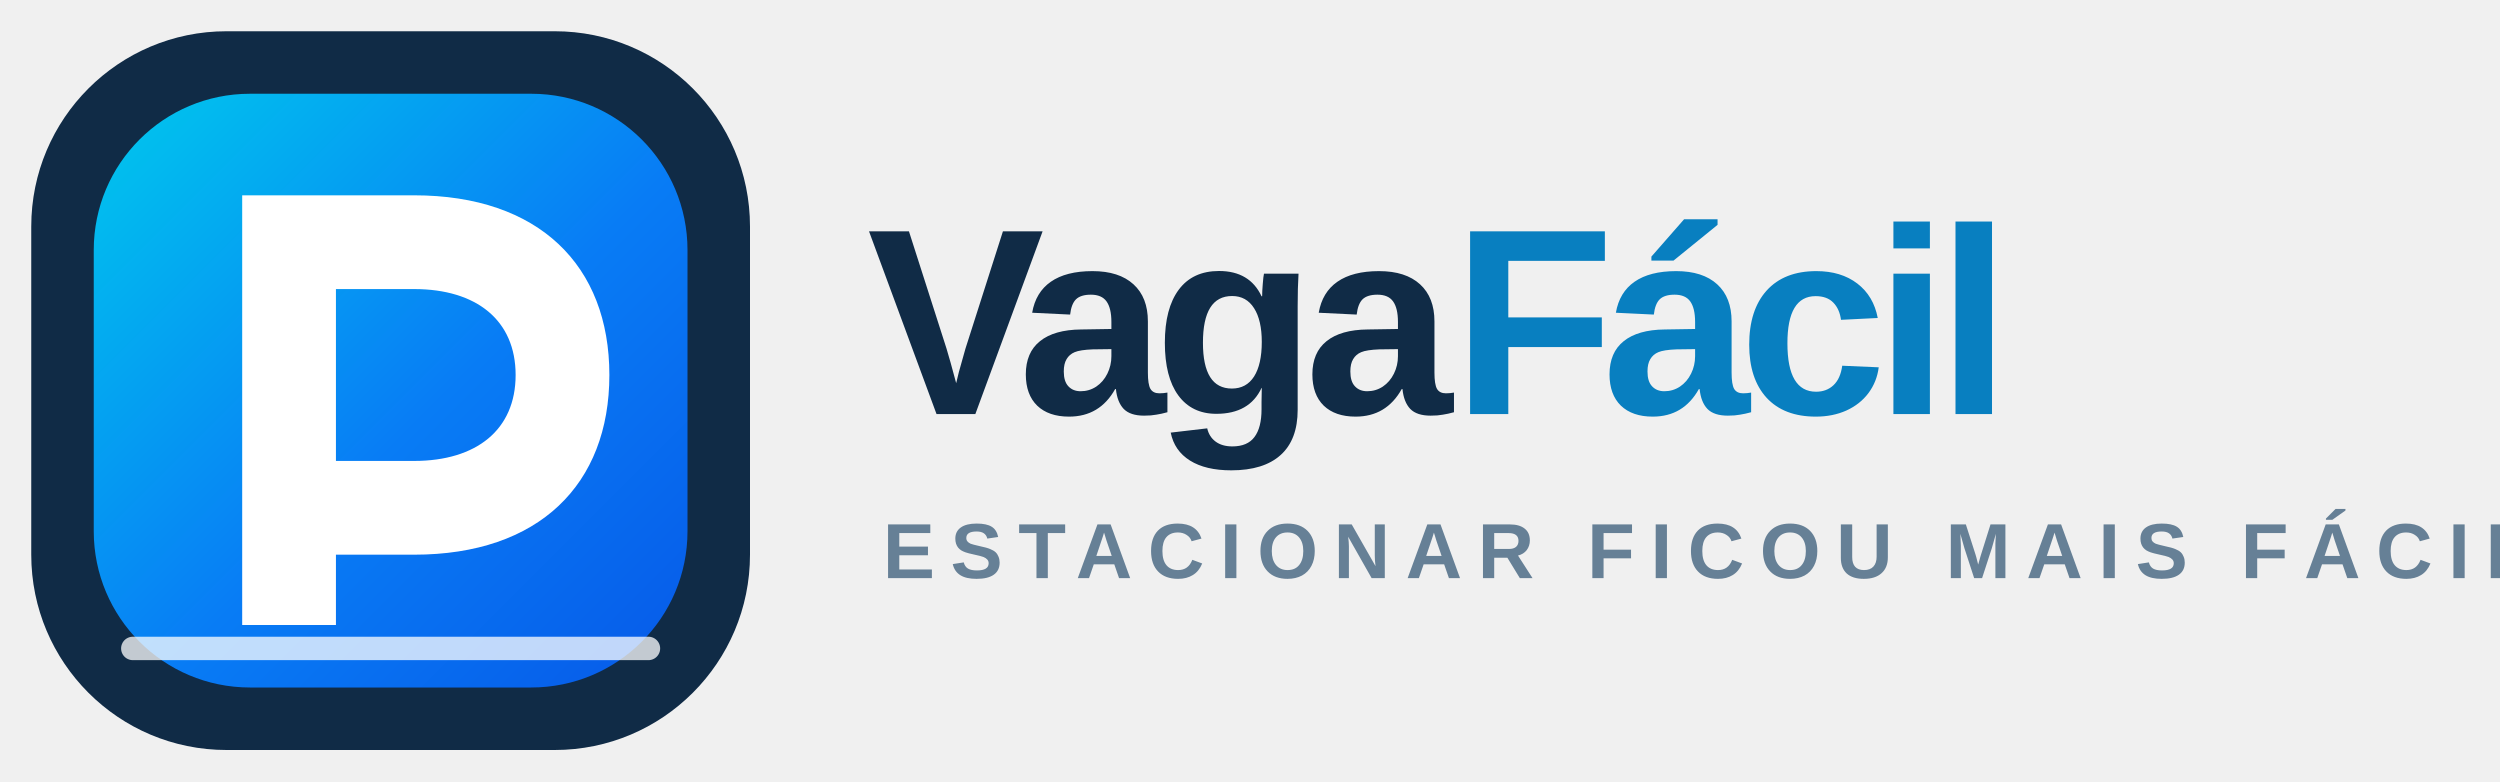
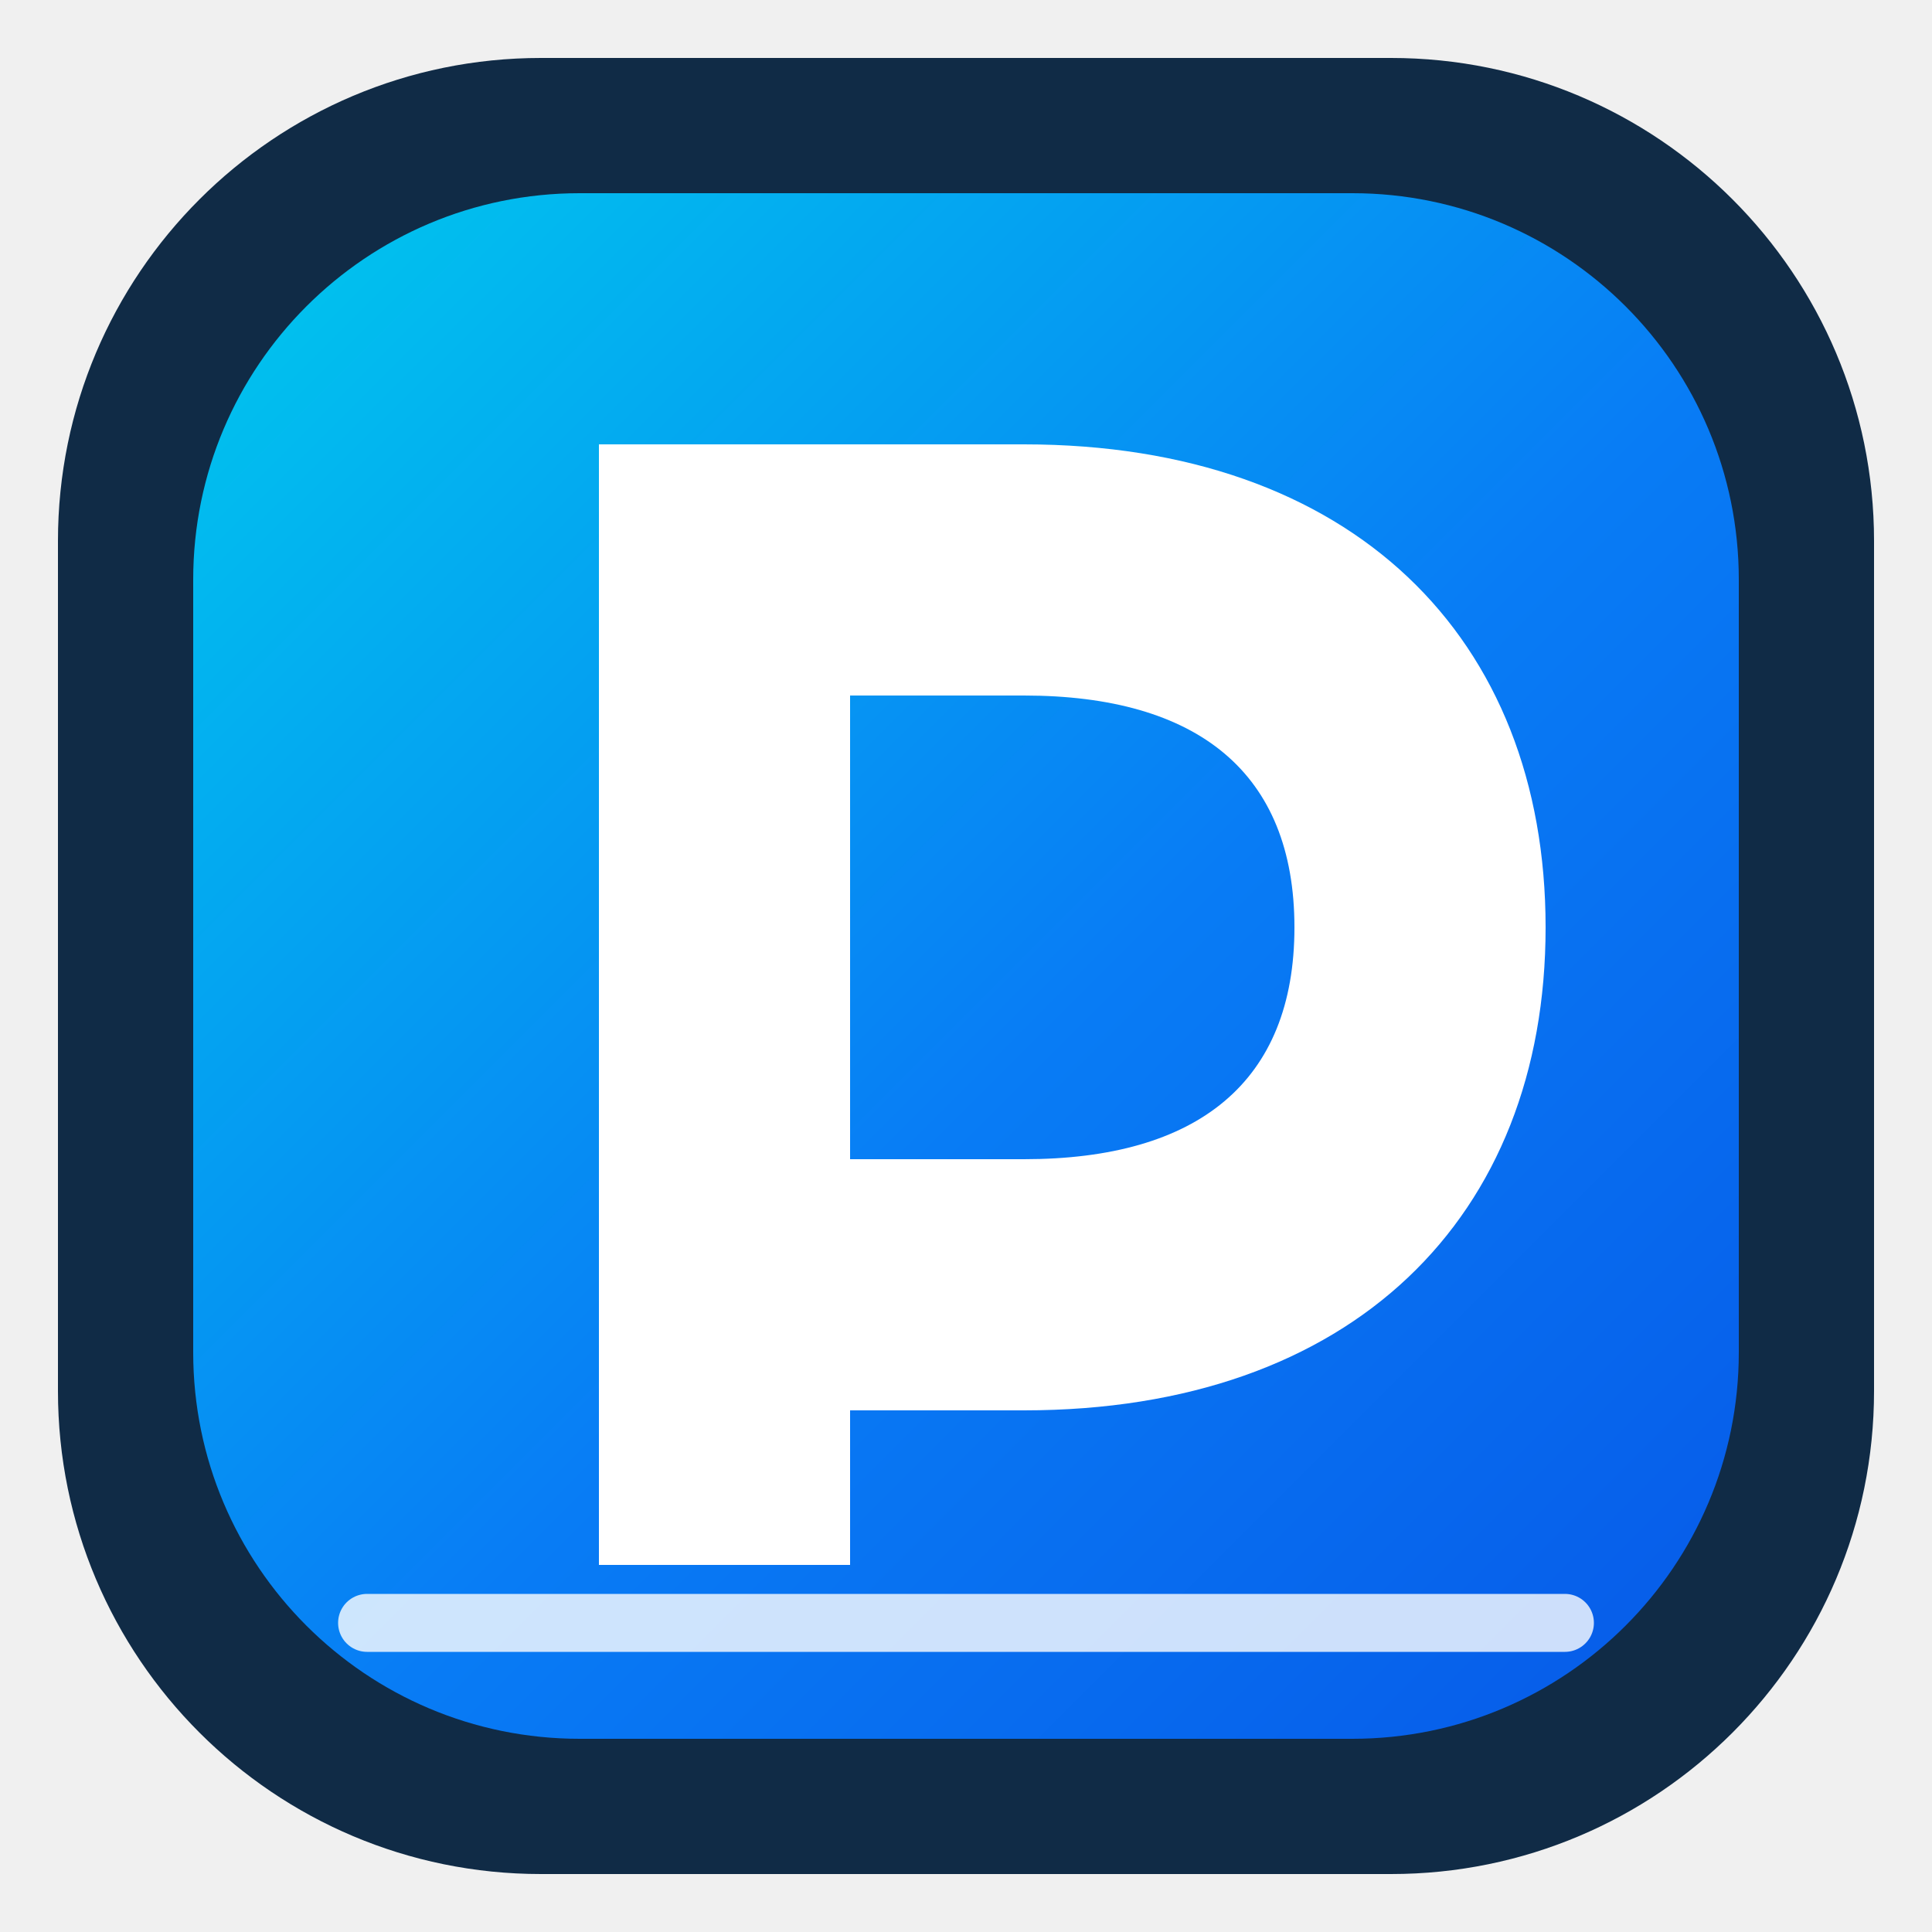
- <svg xmlns="http://www.w3.org/2000/svg" viewBox="0 0 320 100" role="img" aria-labelledby="title desc">
+ <svg xmlns="http://www.w3.org/2000/svg" viewBox="0 0 100 100" role="img" aria-labelledby="title">
  <defs>
    <linearGradient id="g" x1="0" y1="0" x2="1" y2="1">
      <stop stop-color="#00c9ed" />
      <stop offset=".55" stop-color="#087cf5" />
      <stop offset="1" stop-color="#0759e8" />
    </linearGradient>
  </defs>
-   <rect x="4" y="4" width="92" height="92" rx="25" fill="#102b46" />
-   <rect x="12" y="12" width="76" height="76" rx="20" fill="url(#g)" />
-   <path d="M31 25h22c16 0 25 9 25 23S69 71 53 71H43v9H31V25zm12 12v22h10c8 0 13-4 13-11s-5-11-13-11H43z" fill="#fff" />
-   <path d="M17 83h66" stroke="#fff" stroke-width="3" stroke-linecap="round" opacity=".75" />
-   <text x="111" y="53" font-family="Arial,Helvetica,sans-serif" font-size="34" font-weight="800" letter-spacing="-1.5" fill="#102b46">Vaga<tspan fill="#087fc0">Fácil</tspan>
-   </text>
-   <text x="113" y="74" font-family="Arial,Helvetica,sans-serif" font-size="10" font-weight="700" letter-spacing="2" fill="#668096">ESTACIONAR FICOU MAIS FÁCIL</text>
+   <rect x="3" y="3" width="94" height="94" rx="25" fill="#102b46" />
+   <rect x="10" y="10" width="80" height="80" rx="20" fill="url(#g)" />
+   <path d="M31 23h22c17 0 27 10 27 25S70 73 53 73H44v8H31V23zm13 13v24h9c9 0 14-4 14-12s-5-12-14-12h-9z" fill="#fff" />
+   <path d="M19 84h62" stroke="#fff" stroke-width="3" stroke-linecap="round" opacity=".8" />
</svg>
